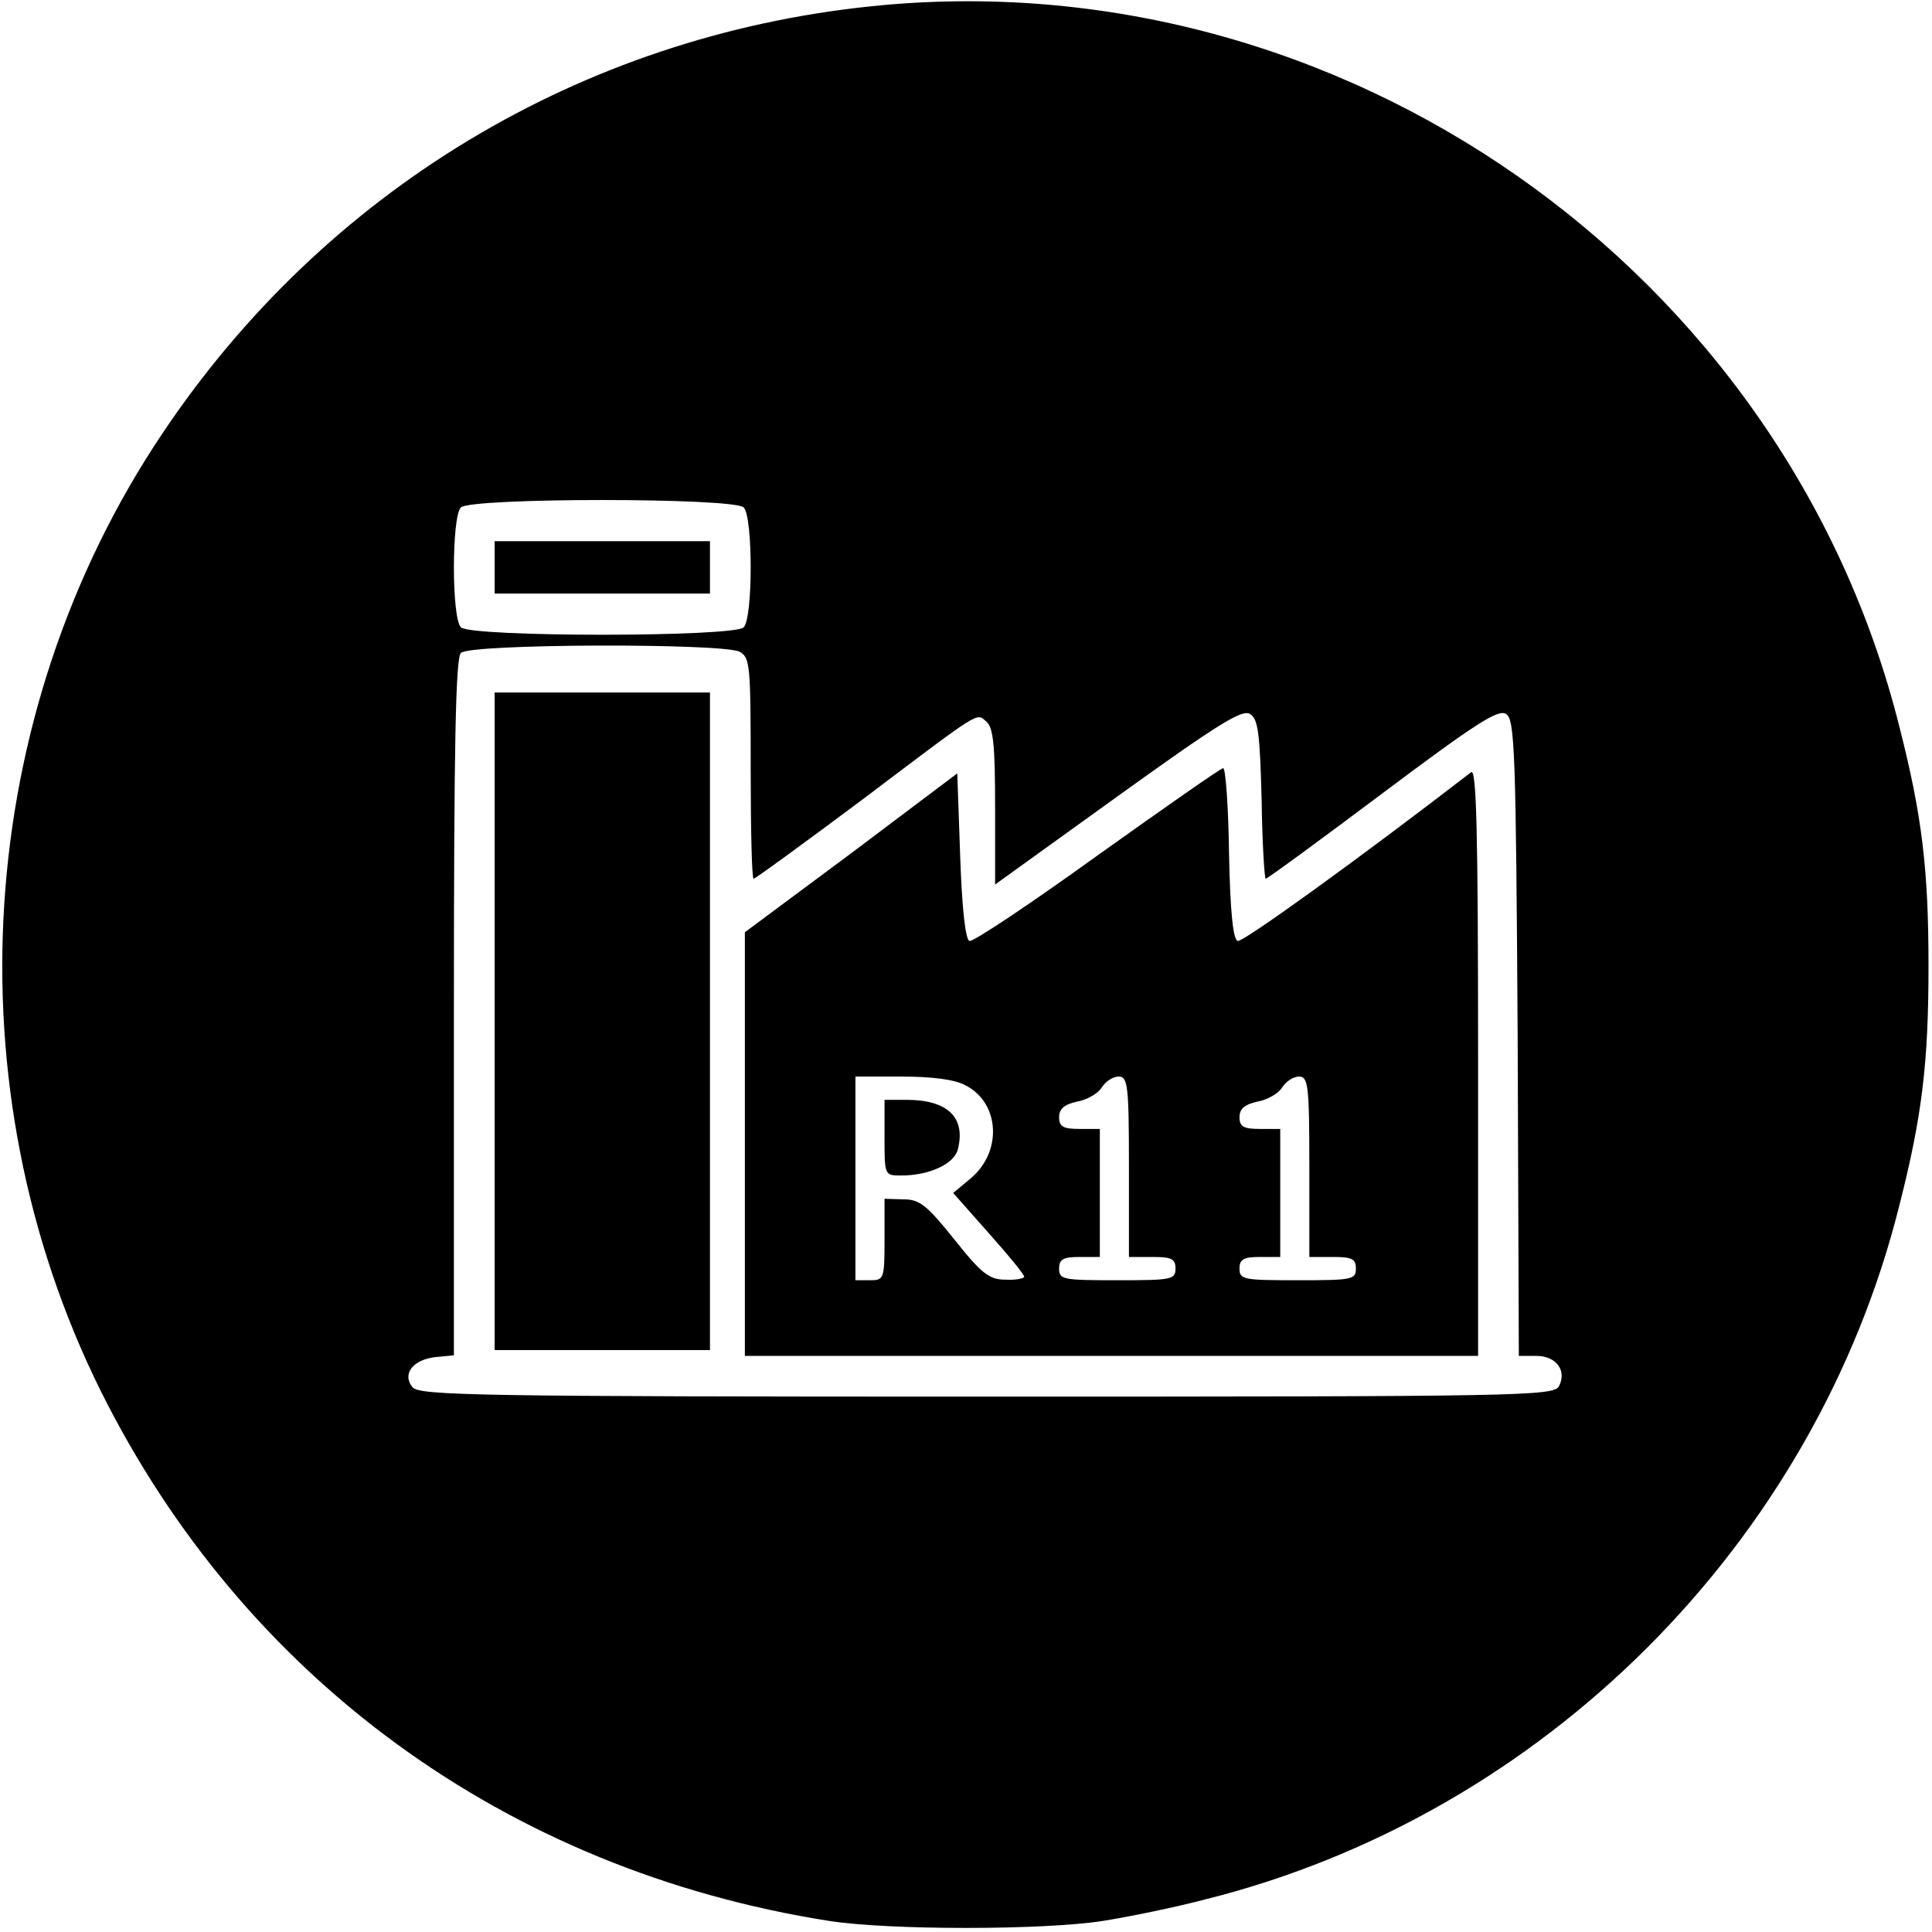
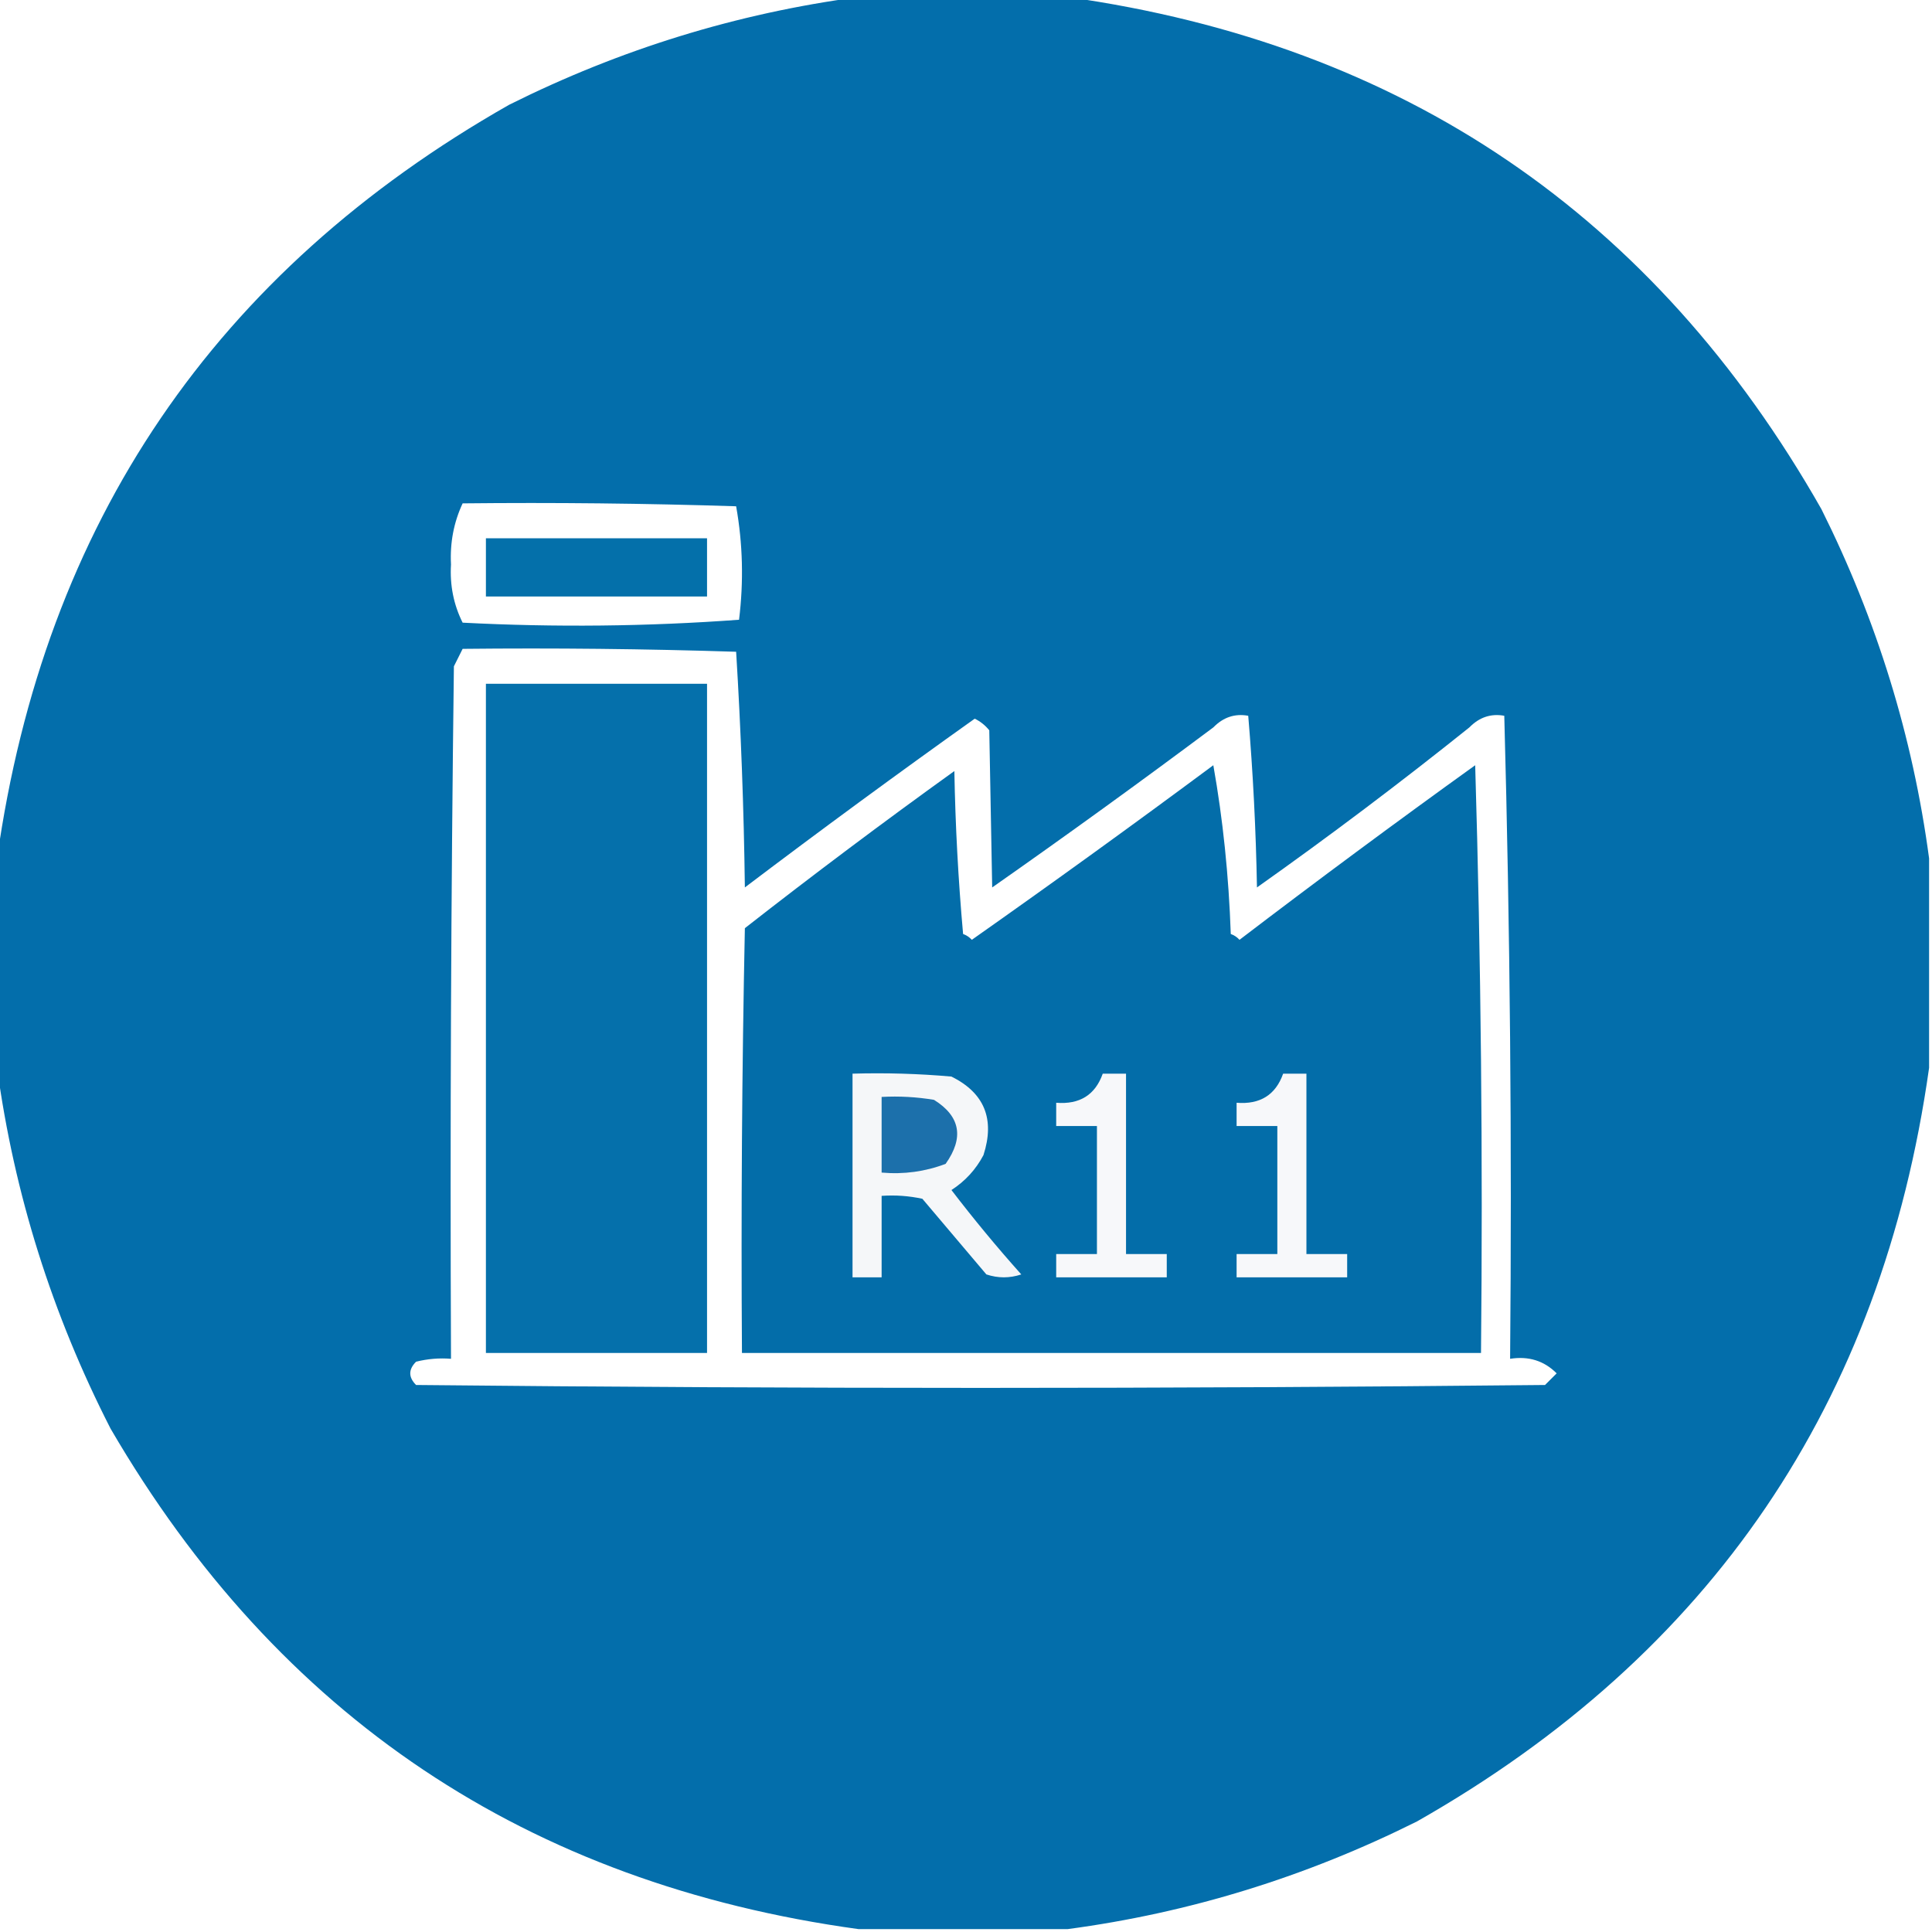
- <svg xmlns="http://www.w3.org/2000/svg" version="1.0" width="332pt" height="332pt" viewBox="0 0 332 332" preserveAspectRatio="xMidYMid meet">
-   <g transform="translate(0,332) scale(0.1,-0.1)" fill="#000000" stroke="none">
-     <path d="M1495 3309 c-497 -52 -937 -317 -1216 -734 -324 -483 -365 -1123 -106 -1645 246 -494 698 -824 1252 -911 103 -16 367 -16 470 0 44 7 123 23 176 37 581 145 1048 612 1193 1193 39 153 50 245 50 411 0 166 -11 258 -50 411 -197 787 -962 1323 -1769 1238z m-217 -861 c16 -16 16 -190 0 -206 -17 -17 -469 -17 -486 0 -16 16 -16 190 0 206 17 17 469 17 486 0z m-7 -248 c18 -10 19 -23 19 -200 0 -105 2 -190 5 -190 3 0 85 60 183 133 212 160 199 152 217 137 12 -10 15 -41 15 -146 l0 -134 211 152 c171 123 214 150 227 141 14 -8 17 -33 20 -147 1 -75 5 -136 7 -136 3 0 93 66 201 147 160 120 199 145 212 136 15 -9 17 -60 20 -557 l2 -546 30 0 c34 0 53 -25 39 -52 -9 -17 -61 -18 -983 -18 -876 0 -975 2 -987 16 -19 23 1 48 40 52 l31 3 0 598 c0 451 3 600 12 609 16 16 450 17 479 2z" />
-     <path d="M850 2345 l0 -45 185 0 185 0 0 45 0 45 -185 0 -185 0 0 -45z" />
-     <path d="M850 1565 l0 -565 185 0 185 0 0 565 0 565 -185 0 -185 0 0 -565z" />
-     <path d="M1886 1850 c-115 -83 -214 -149 -220 -147 -7 2 -13 57 -16 146 l-5 142 -182 -137 -183 -136 0 -364 0 -364 630 0 630 0 0 506 c0 404 -3 504 -12 497 -193 -149 -393 -293 -401 -290 -8 2 -13 50 -15 150 -1 81 -6 147 -10 147 -4 0 -101 -68 -216 -150z m-227 -395 c59 -30 64 -114 9 -160 l-30 -25 61 -69 c34 -38 61 -71 61 -75 0 -3 -15 -6 -32 -5 -28 0 -41 10 -88 69 -47 59 -60 69 -87 69 l-33 1 0 -70 c0 -68 -1 -70 -25 -70 l-25 0 0 175 0 175 80 0 c51 0 91 -5 109 -15z m281 -140 l0 -155 40 0 c33 0 40 -3 40 -20 0 -19 -7 -20 -100 -20 -93 0 -100 1 -100 20 0 16 7 20 35 20 l35 0 0 110 0 110 -35 0 c-28 0 -35 4 -35 20 0 15 9 22 31 27 17 3 36 14 42 24 7 11 20 19 29 19 16 0 18 -14 18 -155z m310 0 l0 -155 40 0 c33 0 40 -3 40 -20 0 -19 -7 -20 -100 -20 -93 0 -100 1 -100 20 0 16 7 20 35 20 l35 0 0 110 0 110 -35 0 c-28 0 -35 4 -35 20 0 15 9 22 31 27 17 3 36 14 42 24 7 11 20 19 29 19 16 0 18 -14 18 -155z" />
-     <path d="M1520 1365 c0 -65 0 -65 29 -65 48 0 91 20 97 45 14 55 -18 85 -88 85 l-38 0 0 -65z" />
+ <svg xmlns="http://www.w3.org/2000/svg" version="1.1" width="332px" height="332px" style="shape-rendering:geometricPrecision; text-rendering:geometricPrecision; image-rendering:optimizeQuality; fill-rule:evenodd; clip-rule:evenodd">
+   <g>
+     <path style="opacity:0.988" fill="#006caa" d="M 147.5,-0.5 C 159.5,-0.5 171.5,-0.5 183.5,-0.5C 241.119,7.628 284.286,36.961 313,87.5C 322.535,106.596 328.702,126.596 331.5,147.5C 331.5,159.5 331.5,171.5 331.5,183.5C 323.372,241.119 294.039,284.286 243.5,313C 224.404,322.535 204.404,328.702 183.5,331.5C 171.5,331.5 159.5,331.5 147.5,331.5C 90.67,323.674 47.837,295.007 19,245.5C 8.937,225.818 2.437,205.152 -0.5,183.5C -0.5,171.5 -0.5,159.5 -0.5,147.5C 7.628,89.881 36.961,46.714 87.5,18C 106.596,8.465 126.596,2.298 147.5,-0.5 Z M 79.5,86.5 C 95.17,86.333 110.837,86.5 126.5,87C 127.643,93.418 127.81,99.918 127,106.5C 111.241,107.657 95.408,107.824 79.5,107C 77.953,103.902 77.286,100.569 77.5,97C 77.308,93.271 77.974,89.771 79.5,86.5 Z M 79.5,111.5 C 95.17,111.333 110.837,111.5 126.5,112C 127.324,125.425 127.824,138.925 128,152.5C 141.026,142.64 154.193,132.974 167.5,123.5C 168.478,123.977 169.311,124.643 170,125.5C 170.161,134.541 170.328,143.541 170.5,152.5C 183.306,143.527 195.973,134.36 208.5,125C 210.212,123.249 212.212,122.582 214.5,123C 215.32,132.756 215.82,142.59 216,152.5C 228.435,143.698 240.602,134.531 252.5,125C 254.212,123.249 256.212,122.582 258.5,123C 259.496,159.761 259.83,196.594 259.5,233.5C 262.681,233.002 265.347,233.835 267.5,236C 266.833,236.667 266.167,237.333 265.5,238C 200.833,238.667 136.167,238.667 71.5,238C 70.167,236.667 70.167,235.333 71.5,234C 73.473,233.505 75.473,233.338 77.5,233.5C 77.333,193.832 77.5,154.165 78,114.5C 78.513,113.473 79.013,112.473 79.5,111.5 Z" />
+   </g>
+   <g>
+     <path style="opacity:0.982" fill="#006ea9" d="M 83.5,92.5 C 96.167,92.5 108.833,92.5 121.5,92.5C 121.5,95.833 121.5,99.167 121.5,102.5C 108.833,102.5 96.167,102.5 83.5,102.5C 83.5,99.167 83.5,95.833 83.5,92.5 Z" />
+   </g>
+   <g>
+     <path style="opacity:0.977" fill="#006da9" d="M 83.5,117.5 C 96.167,117.5 108.833,117.5 121.5,117.5C 121.5,155.833 121.5,194.167 121.5,232.5C 108.833,232.5 96.167,232.5 83.5,232.5C 83.5,194.167 83.5,155.833 83.5,117.5 Z" />
+   </g>
+   <g>
+     <path style="opacity:1" fill="#036da9" d="M 208.5,131.5 C 210.152,140.798 211.152,150.465 211.5,160.5C 212.086,160.709 212.586,161.043 213,161.5C 226.359,151.307 239.859,141.307 253.5,131.5C 254.5,165.16 254.833,198.827 254.5,232.5C 212.167,232.5 169.833,232.5 127.5,232.5C 127.333,208.164 127.5,183.831 128,159.5C 139.821,150.257 151.821,141.257 164,132.5C 164.168,141.851 164.668,151.184 165.5,160.5C 166.086,160.709 166.586,161.043 167,161.5C 181.015,151.637 194.848,141.637 208.5,131.5 Z" />
+   </g>
+   <g>
+     <path style="opacity:1" fill="#f5f7f9" d="M 146.5,184.5 C 152.176,184.334 157.843,184.501 163.5,185C 169.169,187.815 171.002,192.315 169,198.5C 167.691,200.976 165.858,202.976 163.5,204.5C 167.311,209.479 171.311,214.312 175.5,219C 173.5,219.667 171.5,219.667 169.5,219C 165.833,214.667 162.167,210.333 158.5,206C 156.19,205.503 153.857,205.337 151.5,205.5C 151.5,210.167 151.5,214.833 151.5,219.5C 149.833,219.5 148.167,219.5 146.5,219.5C 146.5,207.833 146.5,196.167 146.5,184.5 Z" />
+   </g>
+   <g>
+     <path style="opacity:1" fill="#f7f8fa" d="M 189.5,184.5 C 190.833,184.5 192.167,184.5 193.5,184.5C 193.5,194.833 193.5,205.167 193.5,215.5C 195.833,215.5 198.167,215.5 200.5,215.5C 200.5,216.833 200.5,218.167 200.5,219.5C 194.167,219.5 187.833,219.5 181.5,219.5C 181.5,218.167 181.5,216.833 181.5,215.5C 183.833,215.5 186.167,215.5 188.5,215.5C 188.5,208.167 188.5,200.833 188.5,193.5C 186.167,193.5 183.833,193.5 181.5,193.5C 181.5,192.167 181.5,190.833 181.5,189.5C 185.537,189.824 188.203,188.158 189.5,184.5 Z" />
+   </g>
+   <g>
+     <path style="opacity:1" fill="#f7f8fa" d="M 220.5,184.5 C 221.833,184.5 223.167,184.5 224.5,184.5C 224.5,194.833 224.5,205.167 224.5,215.5C 226.833,215.5 229.167,215.5 231.5,215.5C 231.5,216.833 231.5,218.167 231.5,219.5C 225.167,219.5 218.833,219.5 212.5,219.5C 212.5,218.167 212.5,216.833 212.5,215.5C 214.833,215.5 217.167,215.5 219.5,215.5C 219.5,208.167 219.5,200.833 219.5,193.5C 217.167,193.5 214.833,193.5 212.5,193.5C 212.5,192.167 212.5,190.833 212.5,189.5C 216.537,189.824 219.203,188.158 220.5,184.5 Z" />
+   </g>
+   <g>
+     <path style="opacity:1" fill="#1c70ab" d="M 151.5,188.5 C 154.518,188.335 157.518,188.502 160.5,189C 165.028,191.824 165.695,195.49 162.5,200C 158.974,201.337 155.308,201.837 151.5,201.5C 151.5,197.167 151.5,192.833 151.5,188.5 Z" />
  </g>
</svg>
